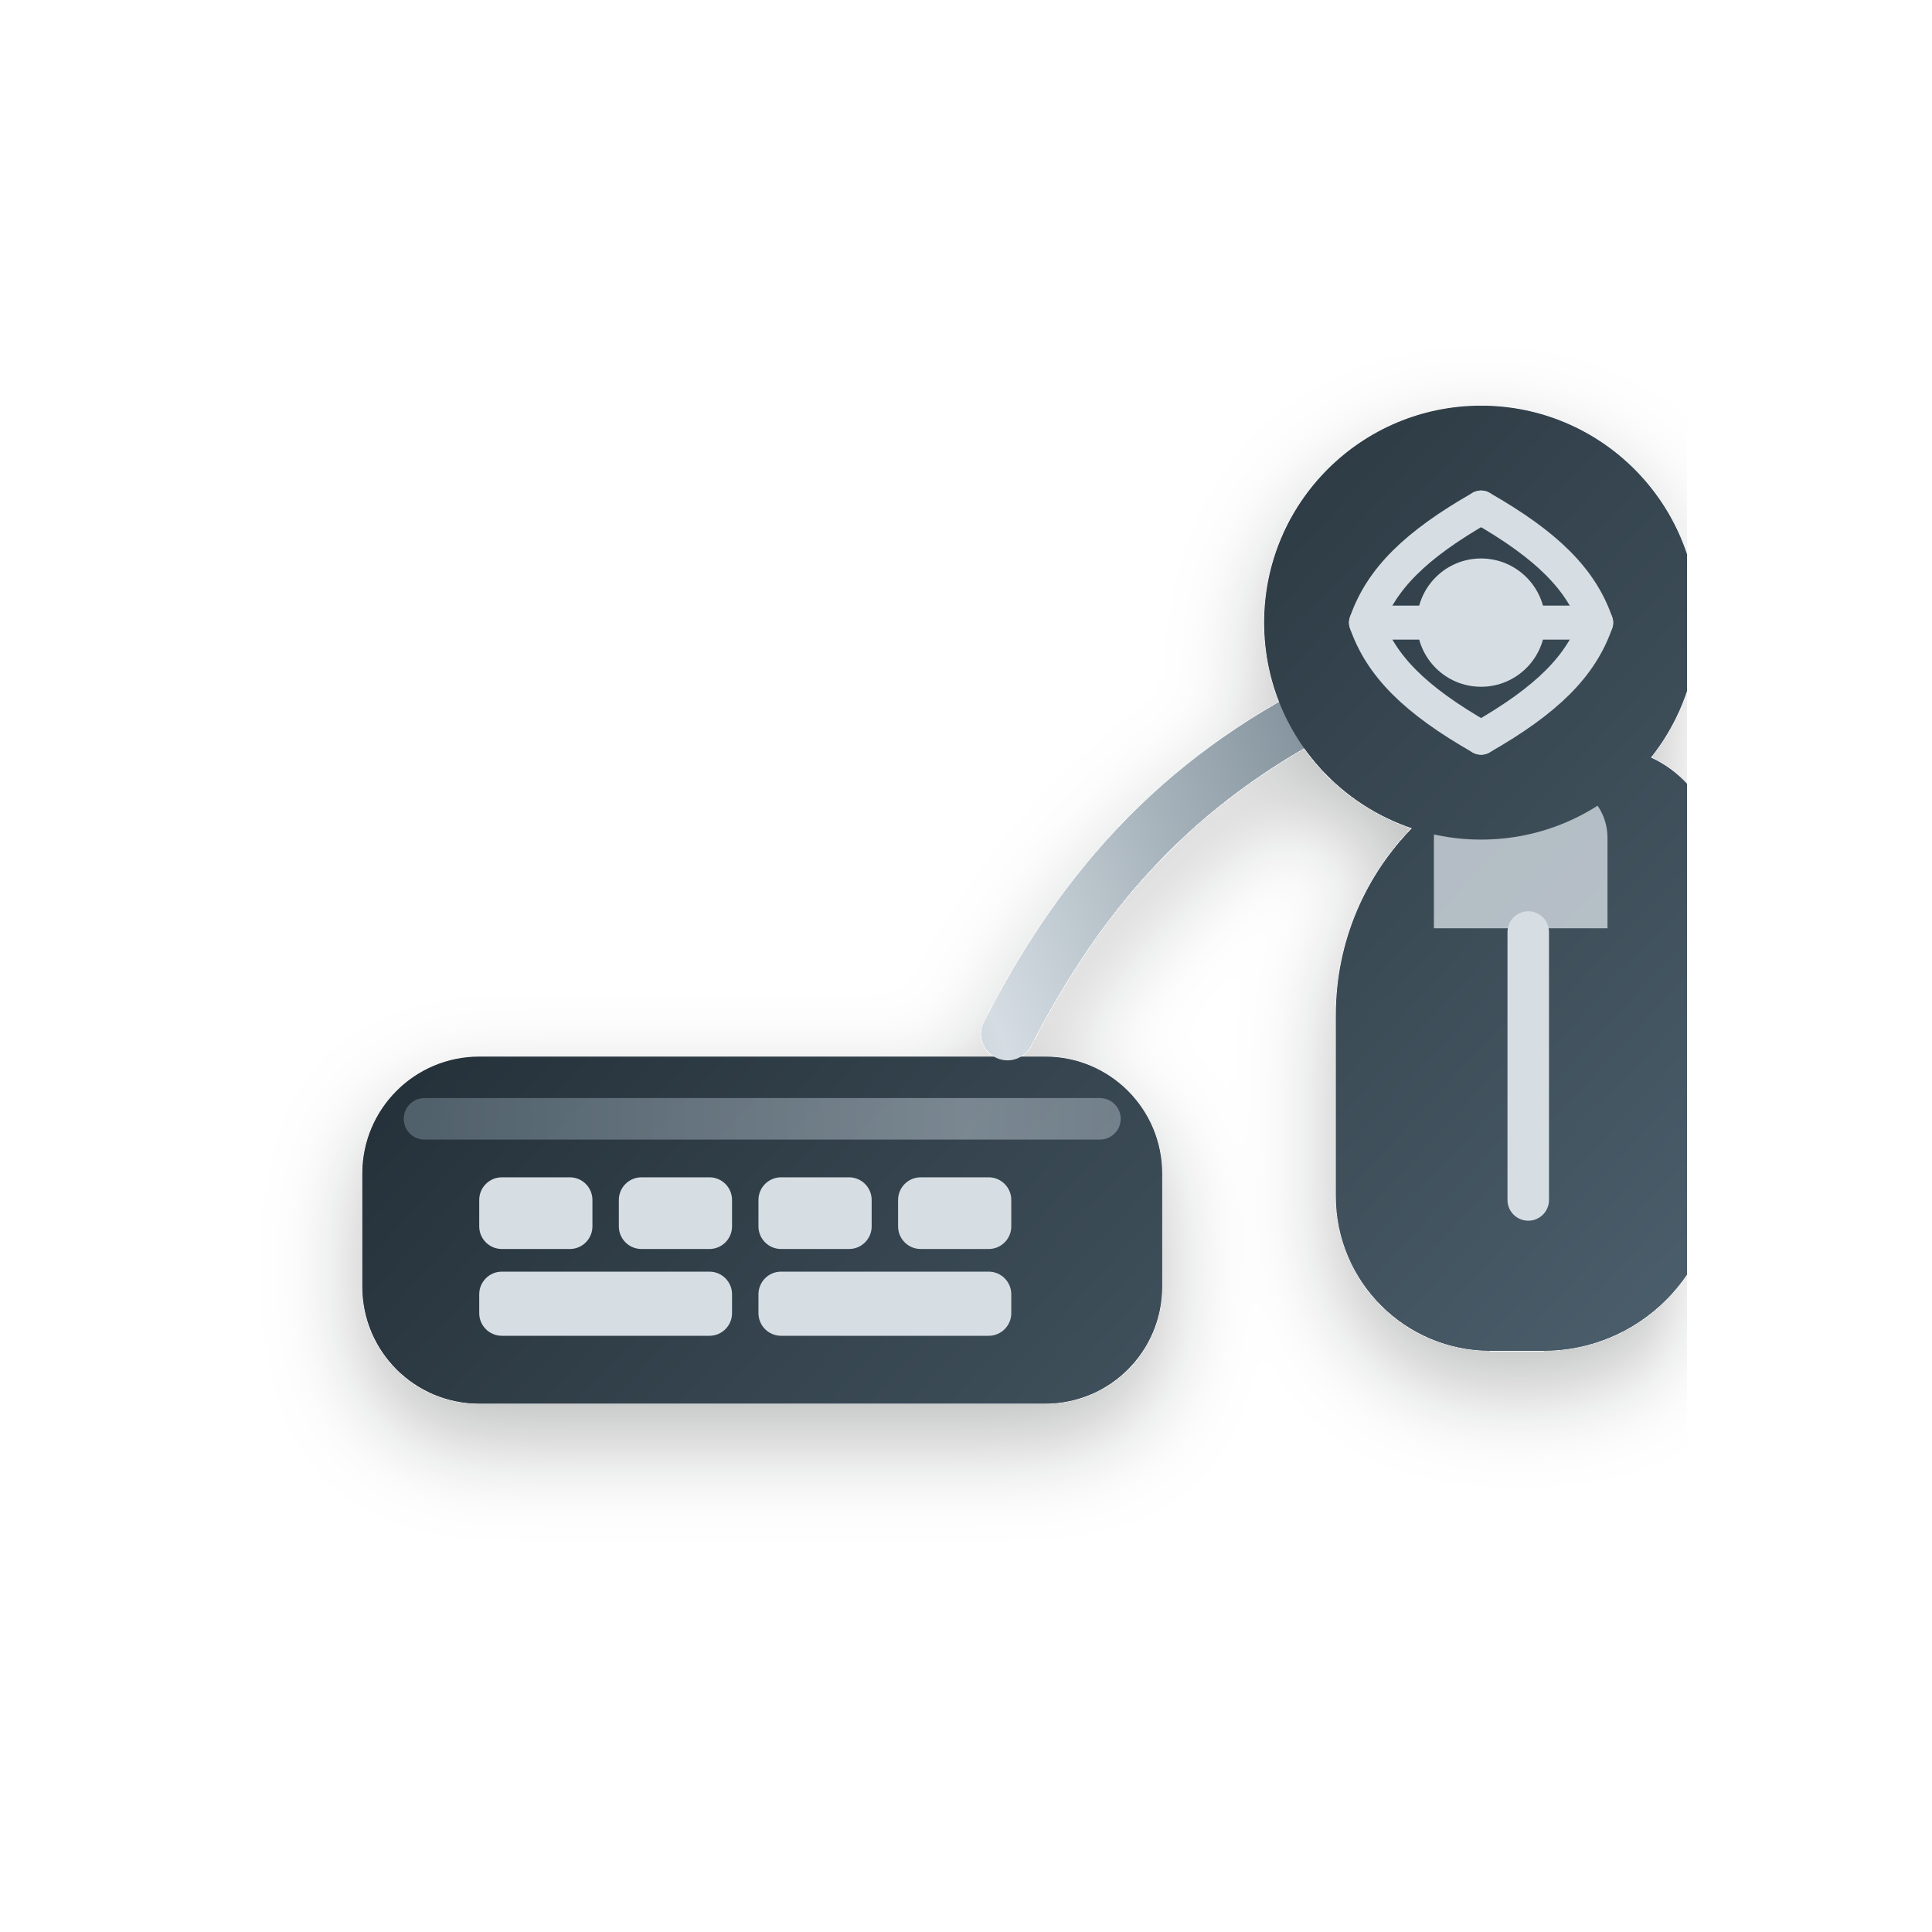
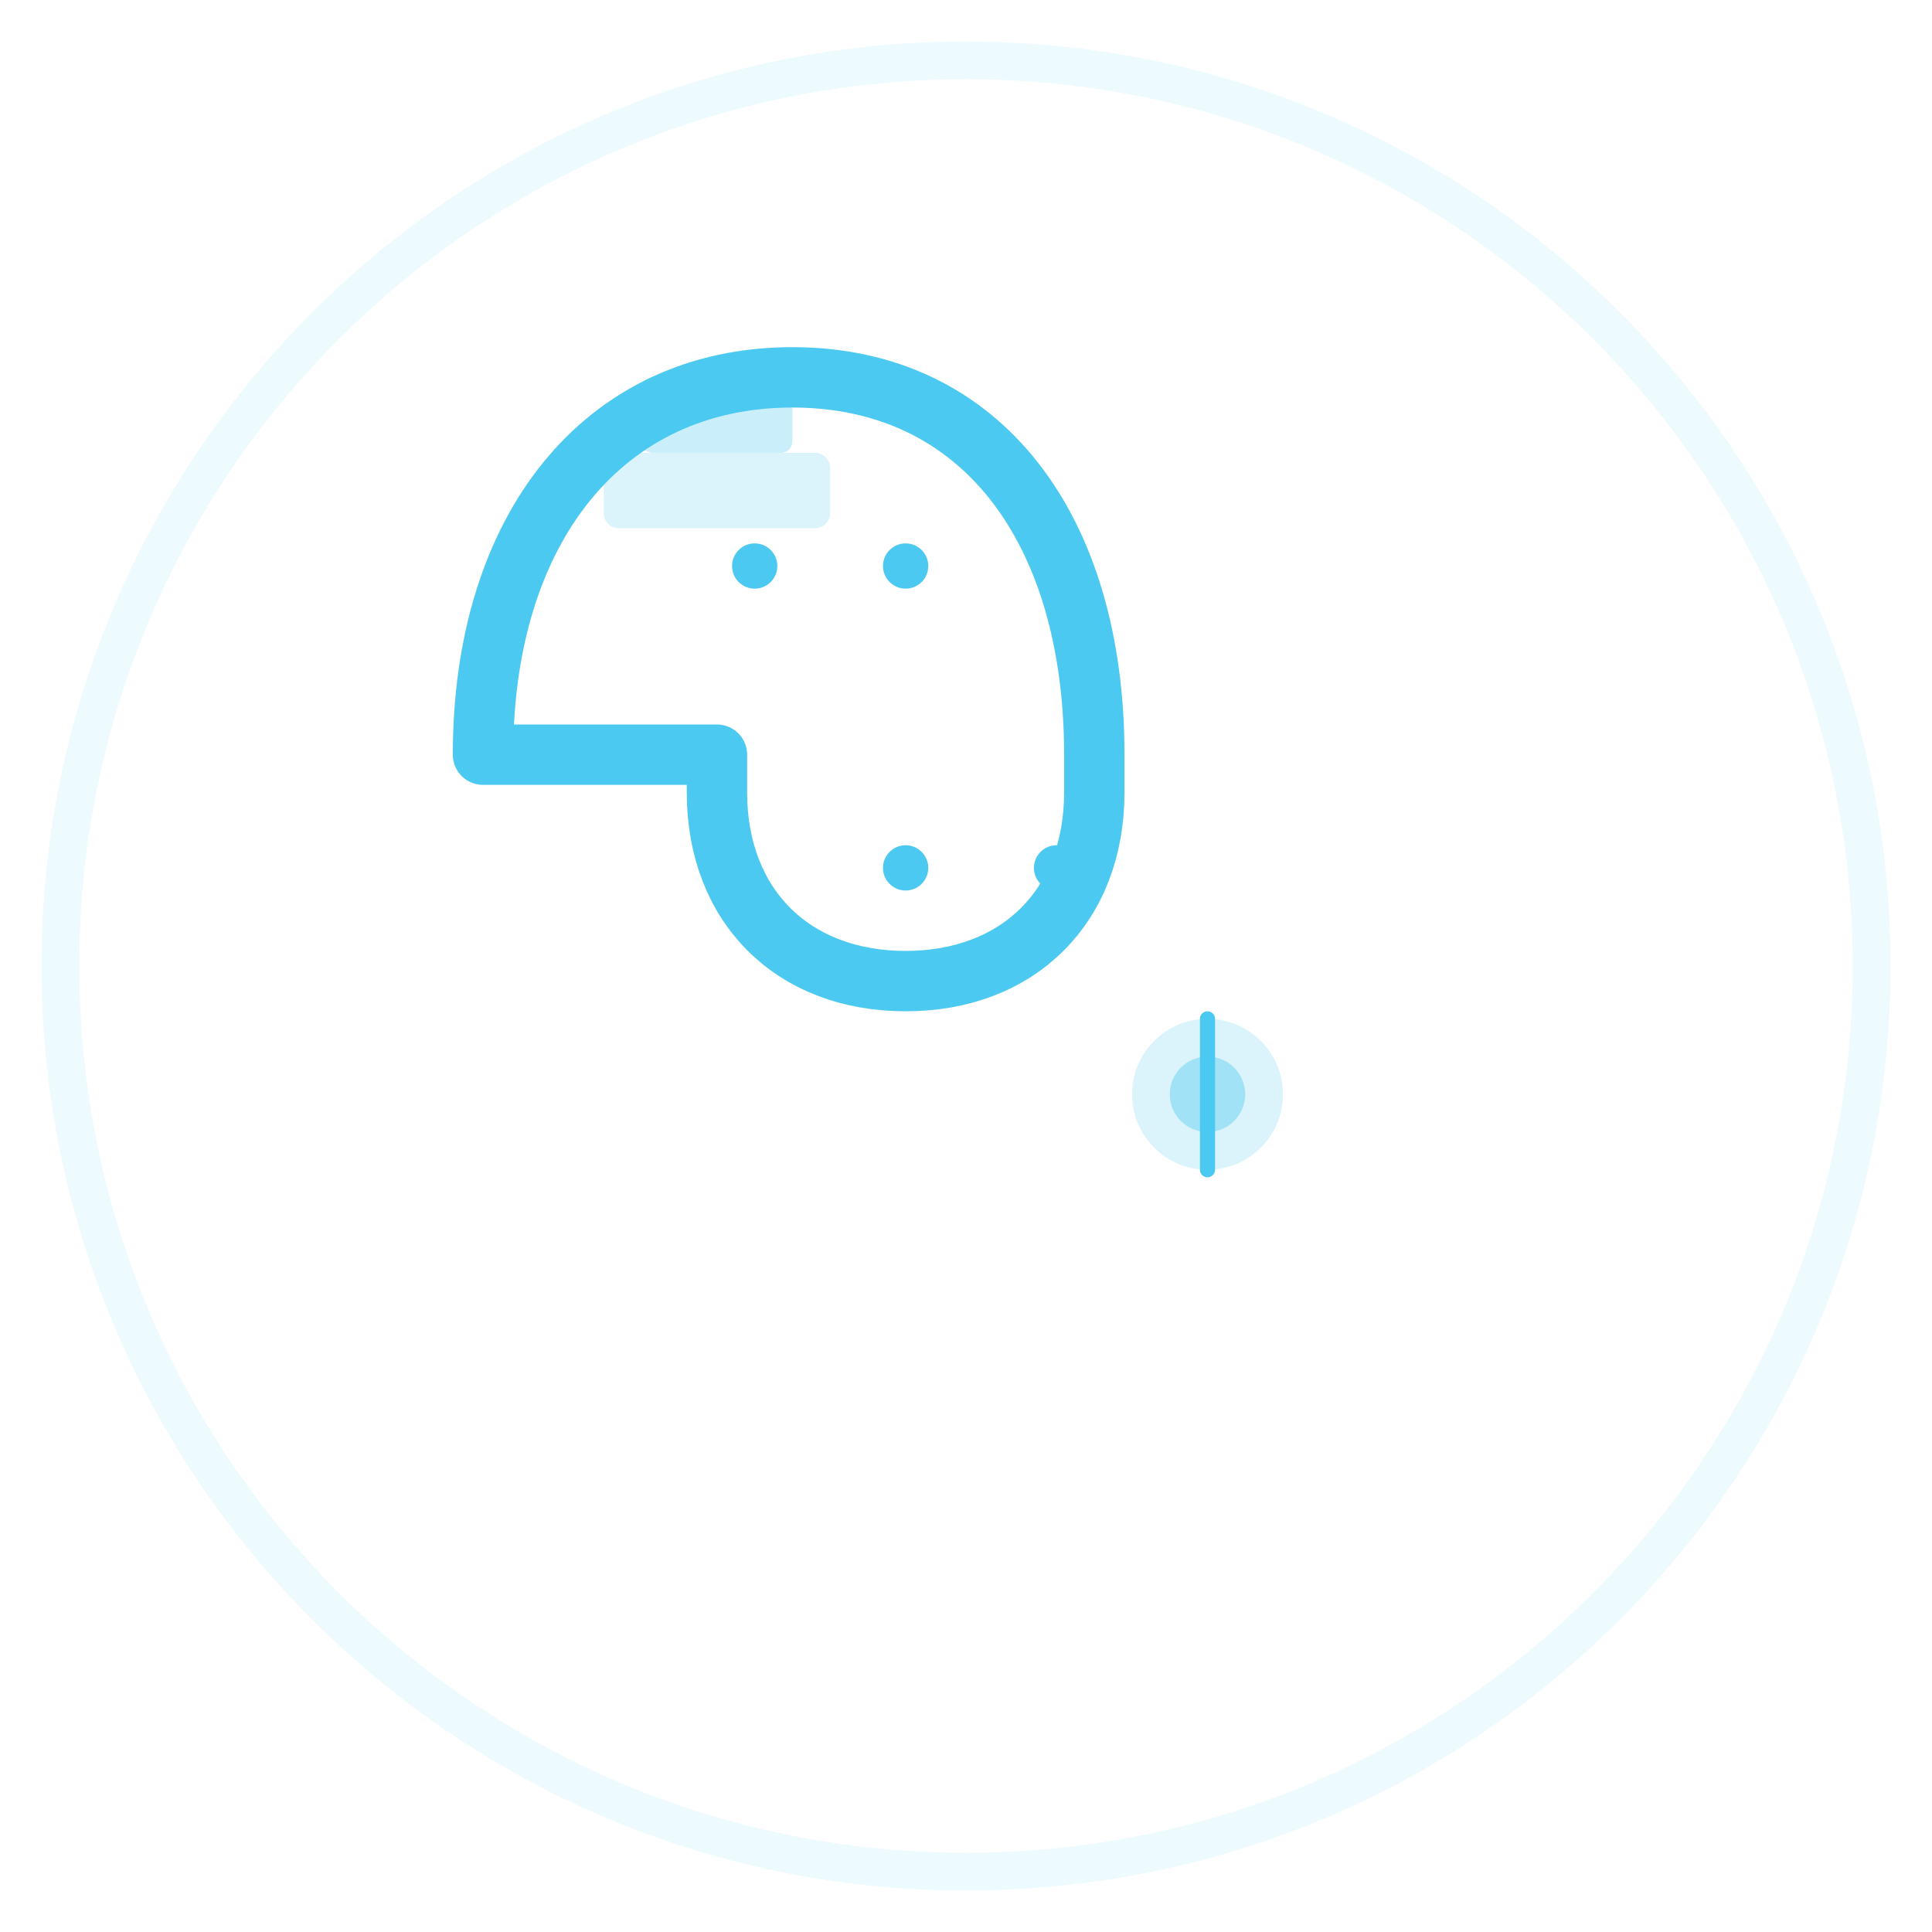
<svg xmlns="http://www.w3.org/2000/svg" width="1024" height="1024" viewBox="0 0 1024 1024" fill="none">
-   <defs>
-     <linearGradient id="deviceFill" x1="228" y1="292" x2="790" y2="814" gradientUnits="userSpaceOnUse">
-       <stop stop-color="#1A242B" />
-       <stop offset="1" stop-color="#4B5E6B" />
-     </linearGradient>
-     <linearGradient id="deviceTop" x1="232" y1="292" x2="792" y2="292" gradientUnits="userSpaceOnUse">
-       <stop stop-color="#738693" />
-       <stop offset="0.5" stop-color="#B1BDC6" />
-       <stop offset="1" stop-color="#738693" />
-     </linearGradient>
-     <linearGradient id="wire" x1="222" y1="616" x2="810" y2="404" gradientUnits="userSpaceOnUse">
-       <stop stop-color="#5B6E7A" />
-       <stop offset="0.5" stop-color="#D5DDE3" />
-       <stop offset="1" stop-color="#5B6E7A" />
-     </linearGradient>
-     <filter id="softShadow" x="130" y="184" width="764" height="658" filterUnits="userSpaceOnUse" color-interpolation-filters="sRGB">
-       <feFlood flood-opacity="0" result="BackgroundImageFix" />
-       <feColorMatrix in="SourceAlpha" type="matrix" values="0 0 0 0 0 0 0 0 0 0 0 0 0 0 0 0 0 0 127 0" result="hardAlpha" />
-       <feOffset dy="20" />
-       <feGaussianBlur stdDeviation="24" />
-       <feComposite in2="hardAlpha" operator="out" />
-       <feColorMatrix type="matrix" values="0 0 0 0 0.027 0 0 0 0 0.039 0 0 0 0 0.047 0 0 0 0.26 0" />
-       <feBlend mode="normal" in2="BackgroundImageFix" result="effect1_dropShadow_1_1" />
-       <feBlend mode="normal" in="SourceGraphic" in2="effect1_dropShadow_1_1" result="shape" />
-     </filter>
-   </defs>
-   <g filter="url(#softShadow)">
-     <rect x="192" y="560" width="424" height="184" rx="62" fill="url(#deviceFill)" />
-     <rect x="214" y="582" width="380" height="22" rx="11" fill="url(#deviceTop)" fill-opacity="0.56" />
-     <rect x="254" y="624" width="60" height="38" rx="12" fill="#D6DEE4" />
-     <rect x="328" y="624" width="60" height="38" rx="12" fill="#D6DEE4" />
-     <rect x="402" y="624" width="60" height="38" rx="12" fill="#D6DEE4" />
-     <rect x="476" y="624" width="60" height="38" rx="12" fill="#D6DEE4" />
-     <rect x="254" y="674" width="134" height="34" rx="12" fill="#D6DEE4" />
-     <rect x="402" y="674" width="134" height="34" rx="12" fill="#D6DEE4" />
-     <path d="M708 538C708 459.68 771.68 396 850 396C883.137 396 910 422.863 910 456V624C910 674.81 868.81 716 818 716H790C744.712 716 708 679.288 708 634V538Z" fill="url(#deviceFill)" />
-     <path d="M760 444C760 427.431 773.431 414 790 414H822C838.569 414 852 427.431 852 444V492H760V444Z" fill="#D6DEE4" fill-opacity="0.78" />
-     <path d="M810 494V636" stroke="#D6DEE4" stroke-width="22" stroke-linecap="round" />
-     <path d="M534 548C580 458 638 404 720 366" stroke="url(#wire)" stroke-width="28" stroke-linecap="round" />
-     <path d="M670 330C670 266.487 721.487 215 785 215C848.513 215 900 266.487 900 330C900 393.513 848.513 445 785 445C721.487 445 670 393.513 670 330Z" fill="url(#deviceFill)" />
-     <circle cx="785" cy="330" r="34" fill="#D6DEE4" />
-     <path d="M724 330H846" stroke="#D6DEE4" stroke-width="18" stroke-linecap="round" />
-     <path d="M785 269C820 289 838 307 846 330C838 353 820 371 785 391" stroke="#D6DEE4" stroke-width="18" stroke-linecap="round" stroke-linejoin="round" />
-     <path d="M785 269C750 289 732 307 724 330C732 353 750 371 785 391" stroke="#D6DEE4" stroke-width="18" stroke-linecap="round" stroke-linejoin="round" />
+   <g id="flowkey-design">
+     <circle cx="512" cy="512" r="480" fill="none" stroke="#4CC9F0" stroke-width="20" opacity="0.1" />
+     <path d="M256 400               C256 280 320 200 420 200               C520 200 580 280 580 400              L580 420              C580 480 540 520 480 520              C420 520 380 480 380 420              L380 400              Z" fill="none" stroke="#4CC9F0" stroke-width="32" stroke-linejoin="round" stroke-linecap="round" />
+     <rect x="320" y="240" width="120" height="40" rx="8" fill="#4CC9F0" opacity="0.2" />
+     <rect x="340" y="200" width="80" height="40" rx="6" fill="#4CC9F0" opacity="0.3" />
+     <circle cx="640" cy="580" r="40" fill="#4CC9F0" opacity="0.2" />
+     <circle cx="640" cy="580" r="20" fill="#4CC9F0" opacity="0.4" />
+     <line x1="640" y1="540" x2="640" y2="620" stroke="#4CC9F0" stroke-width="8" stroke-linecap="round" />
+     <circle cx="400" cy="300" r="12" fill="#4CC9F0" />
+     <circle cx="480" cy="300" r="12" fill="#4CC9F0" />
+     <circle cx="560" cy="460" r="12" fill="#4CC9F0" />
+     <circle cx="480" cy="460" r="12" fill="#4CC9F0" />
  </g>
</svg>
